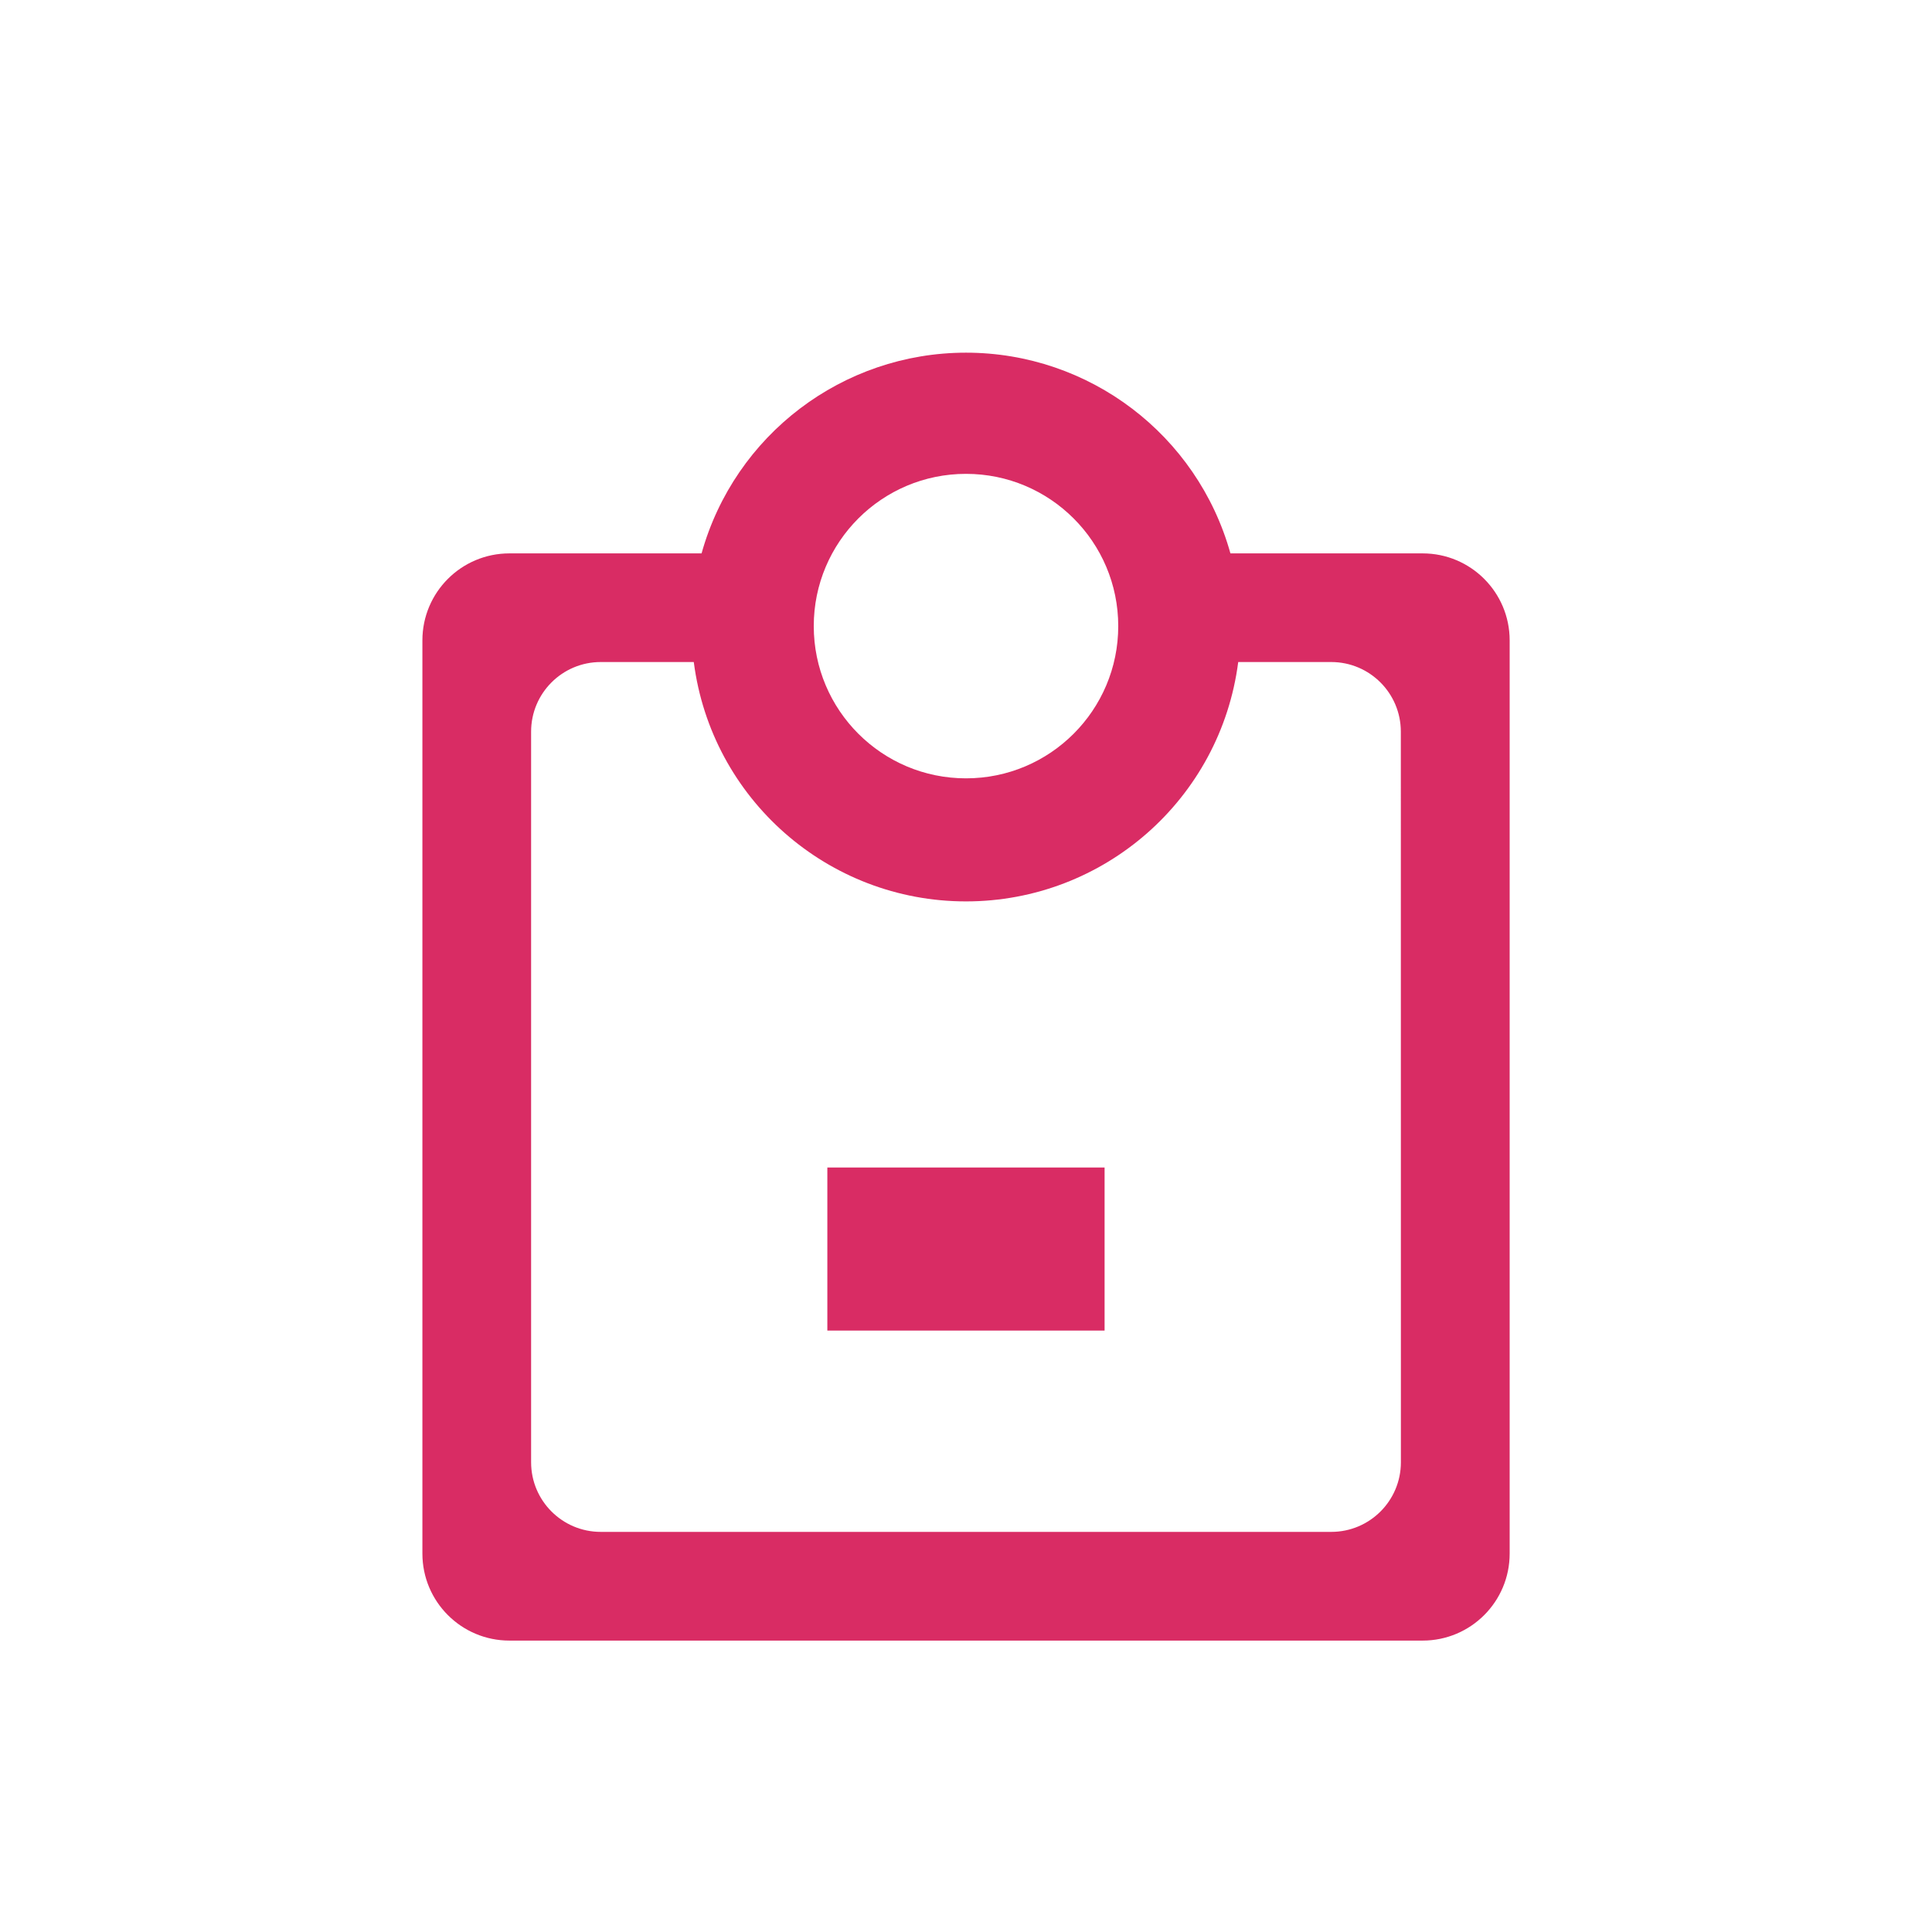
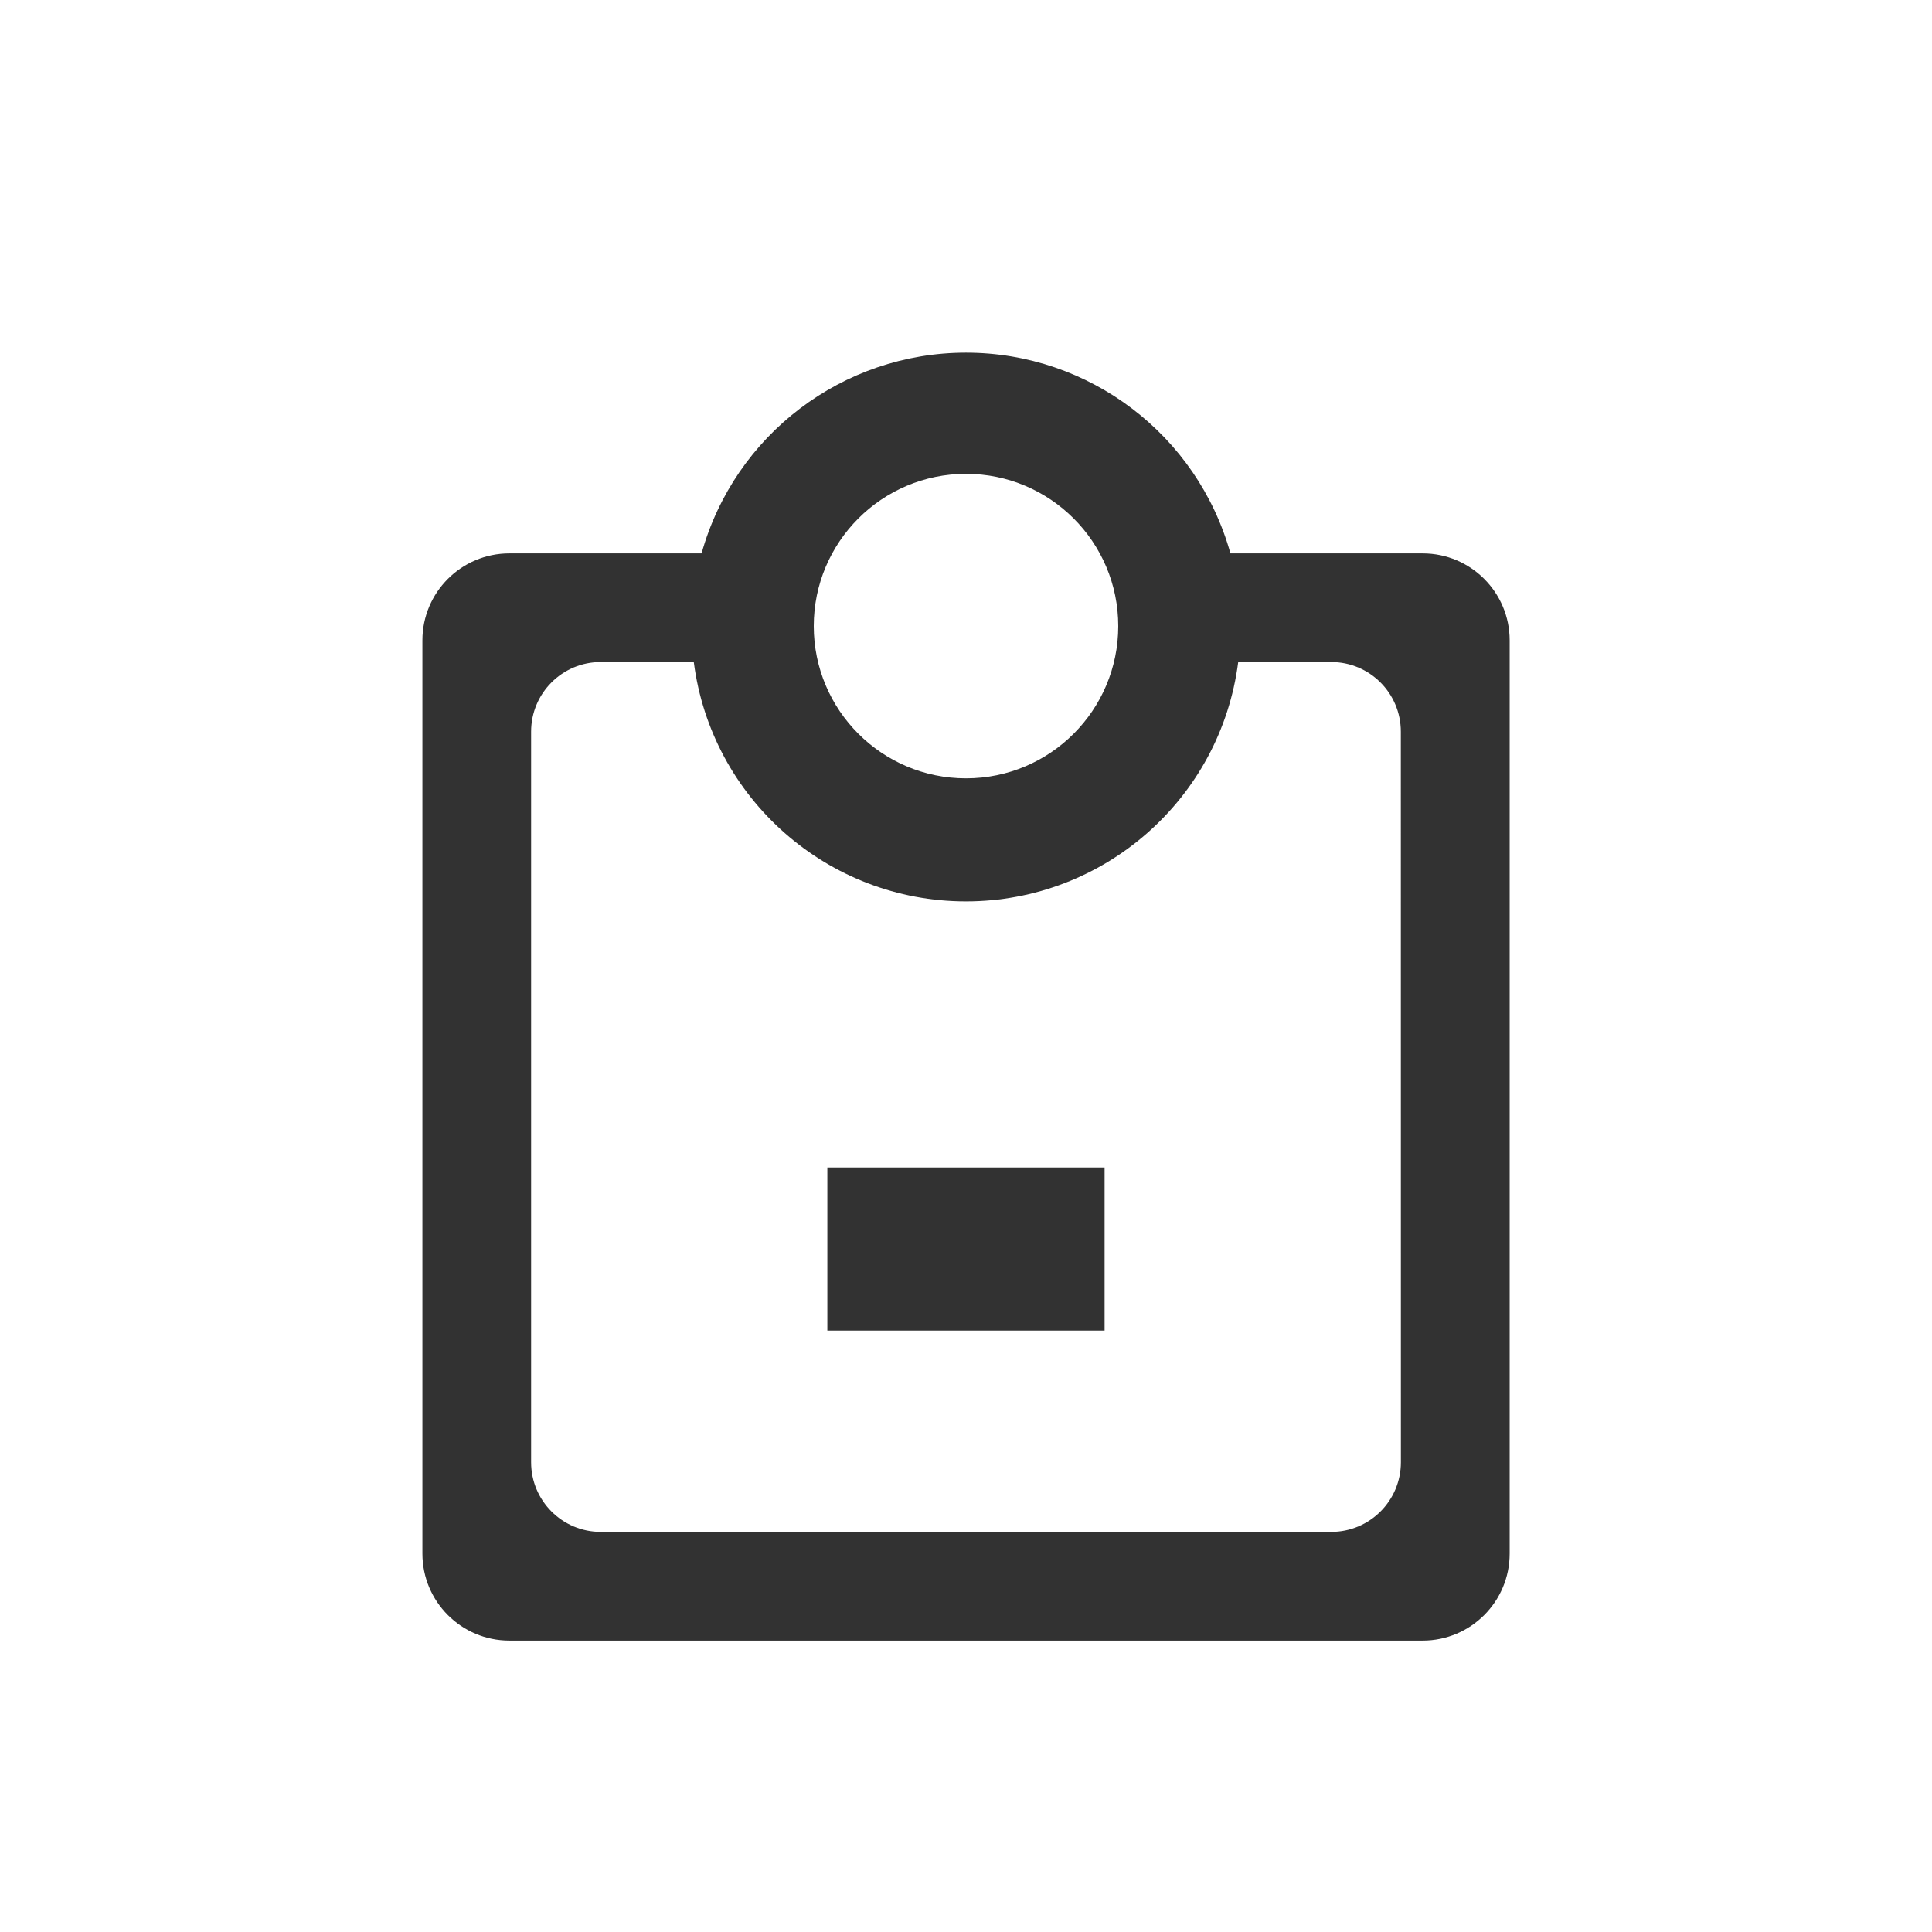
<svg xmlns="http://www.w3.org/2000/svg" id="Layer_1" data-name="Layer 1" viewBox="0 0 300 300">
  <defs>
-     <style>.cls-1{fill:#d92c64;}</style>
+     <style>.cls-1{fill:#323232;}</style>
  </defs>
  <rect class="cls-1" x="128.47" y="181.29" width="43.05" height="25.32" />
  <path class="cls-1" d="M220.91,85.93H191.06a42.63,42.63,0,0,0-82.12,0H79.09A13.51,13.51,0,0,0,65.59,99.43V241.24a13.51,13.51,0,0,0,13.51,13.51H220.91a13.51,13.51,0,0,0,13.51-13.51V99.43A13.51,13.51,0,0,0,220.91,85.93ZM150,73.58a23.64,23.64,0,1,1-23.64,23.64A23.64,23.64,0,0,1,150,73.58Zm67.53,153.48a10.81,10.81,0,0,1-10.8,10.81H93.28a10.81,10.81,0,0,1-10.81-10.81V113.61a10.81,10.81,0,0,1,10.81-10.81h14.45a42.62,42.62,0,0,0,84.54,0h14.45a10.81,10.81,0,0,1,10.8,10.81Z" />
</svg>
